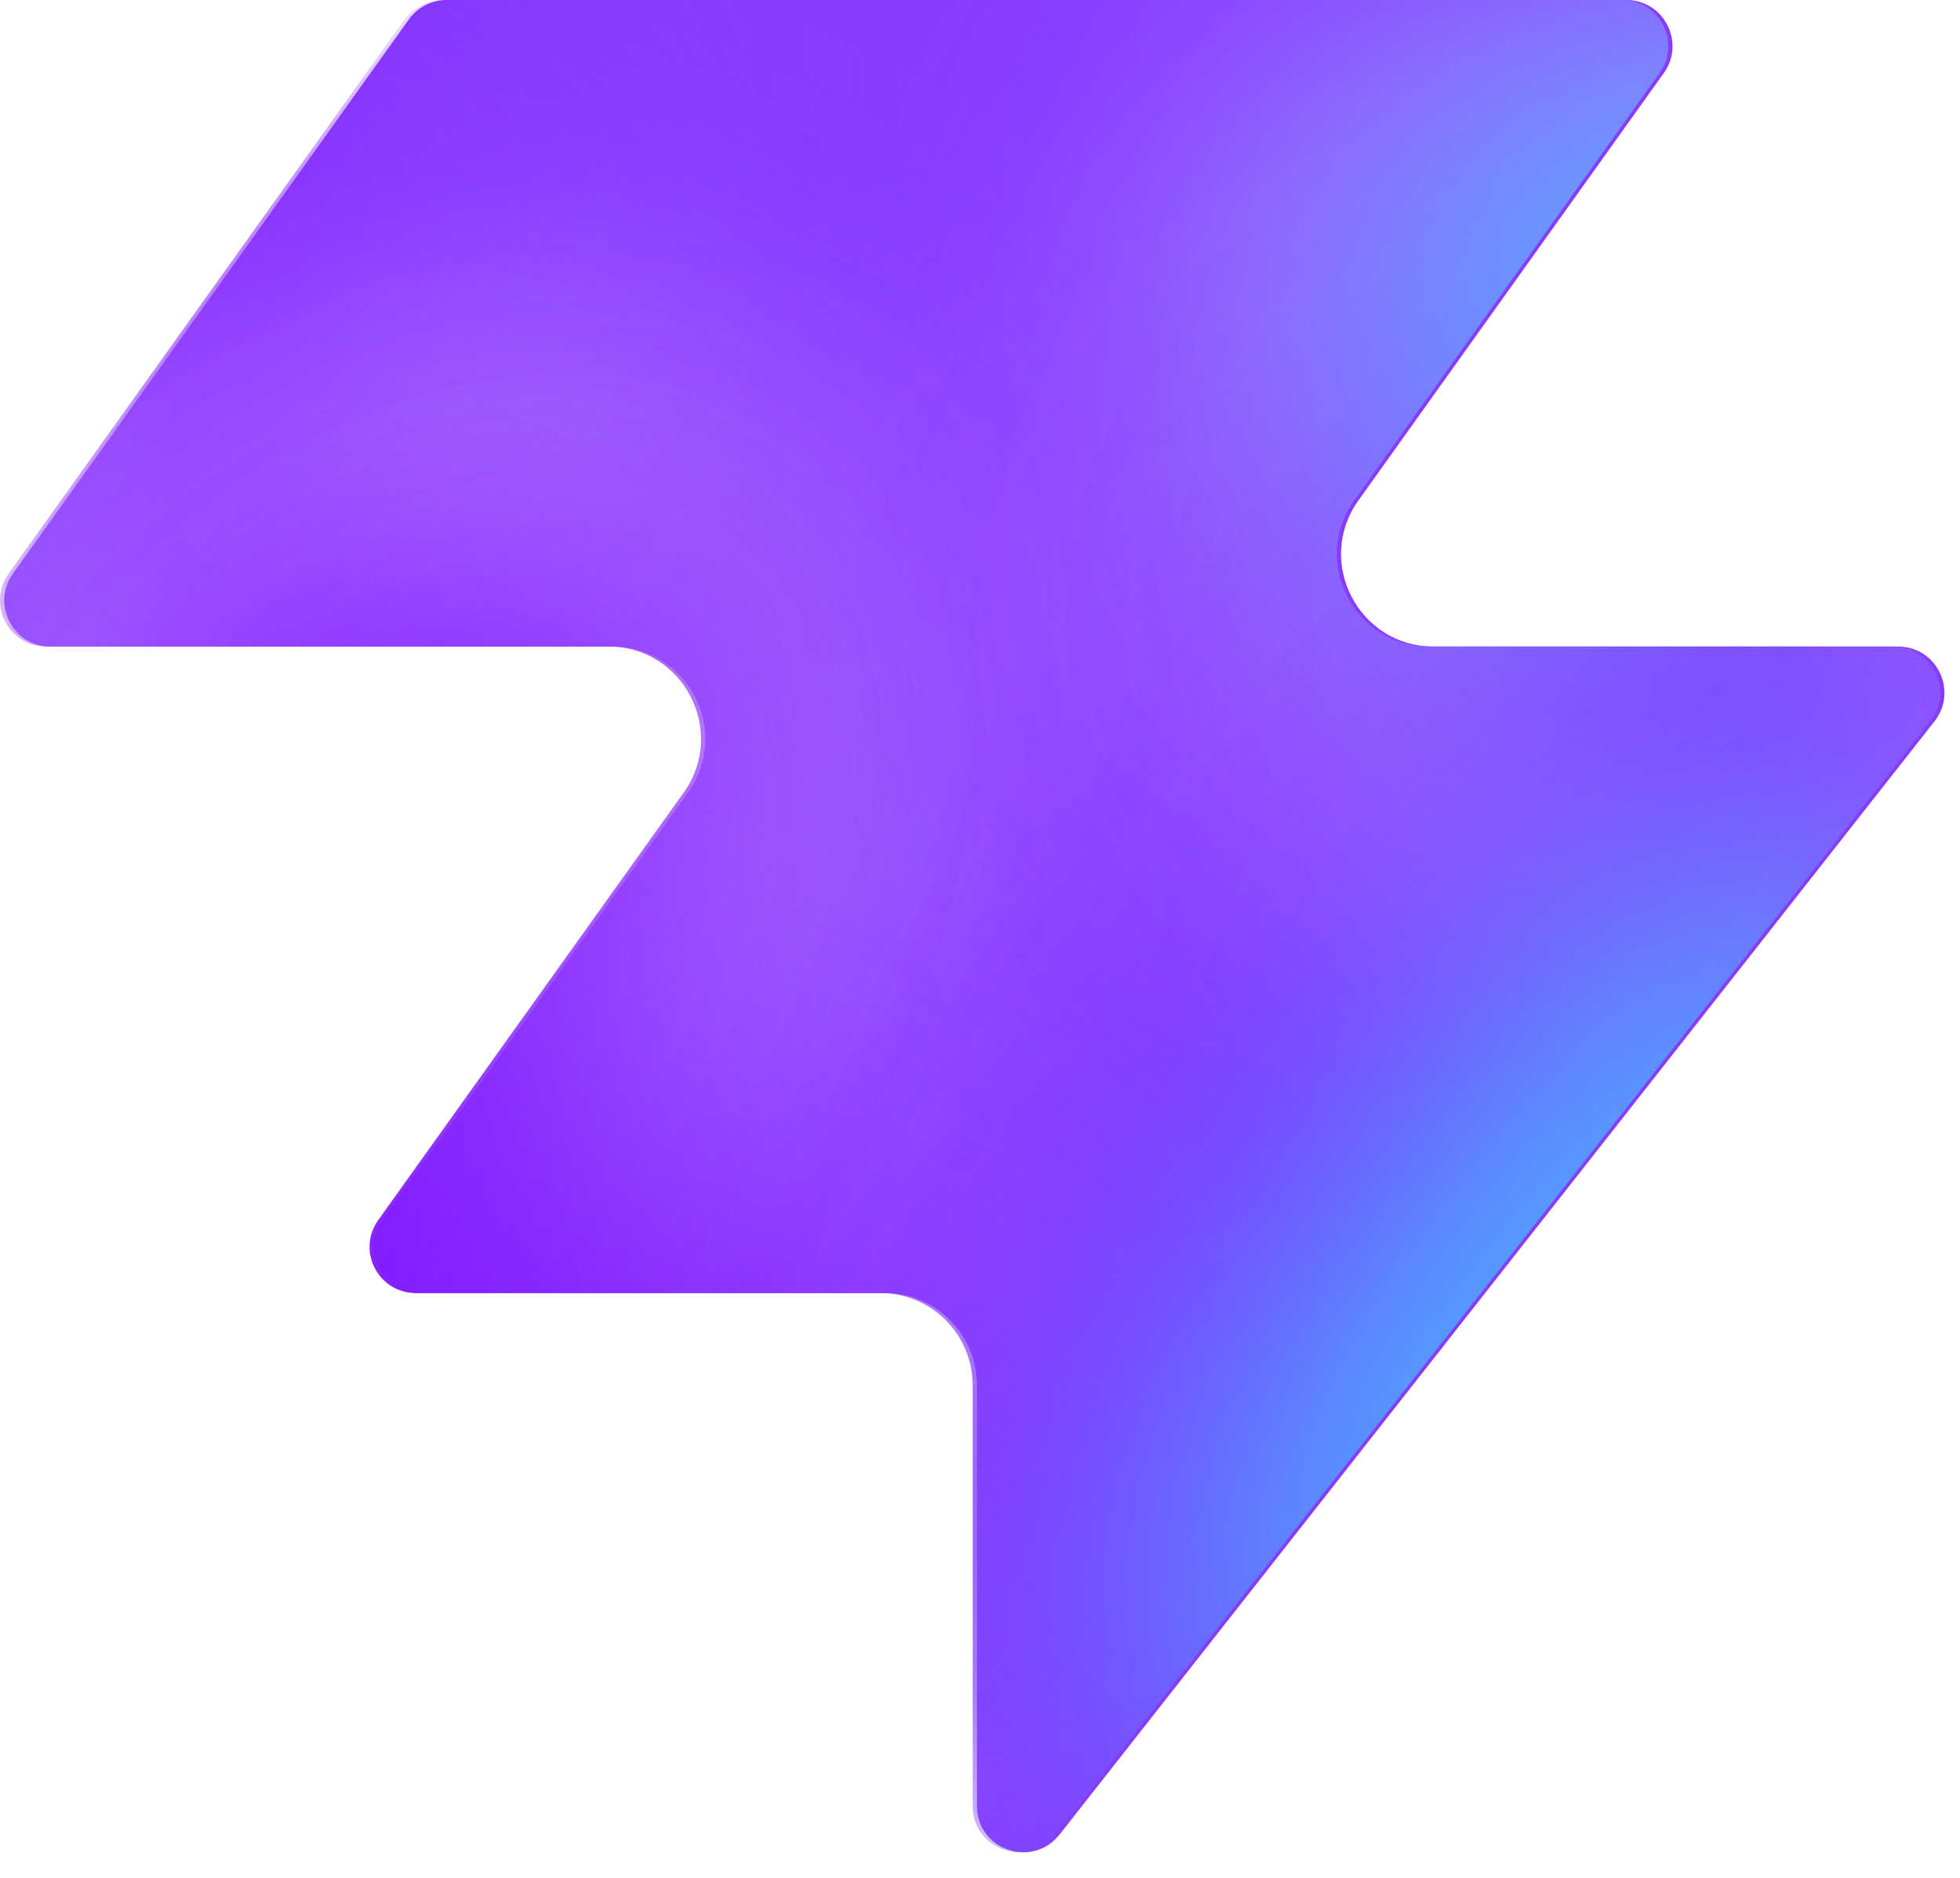
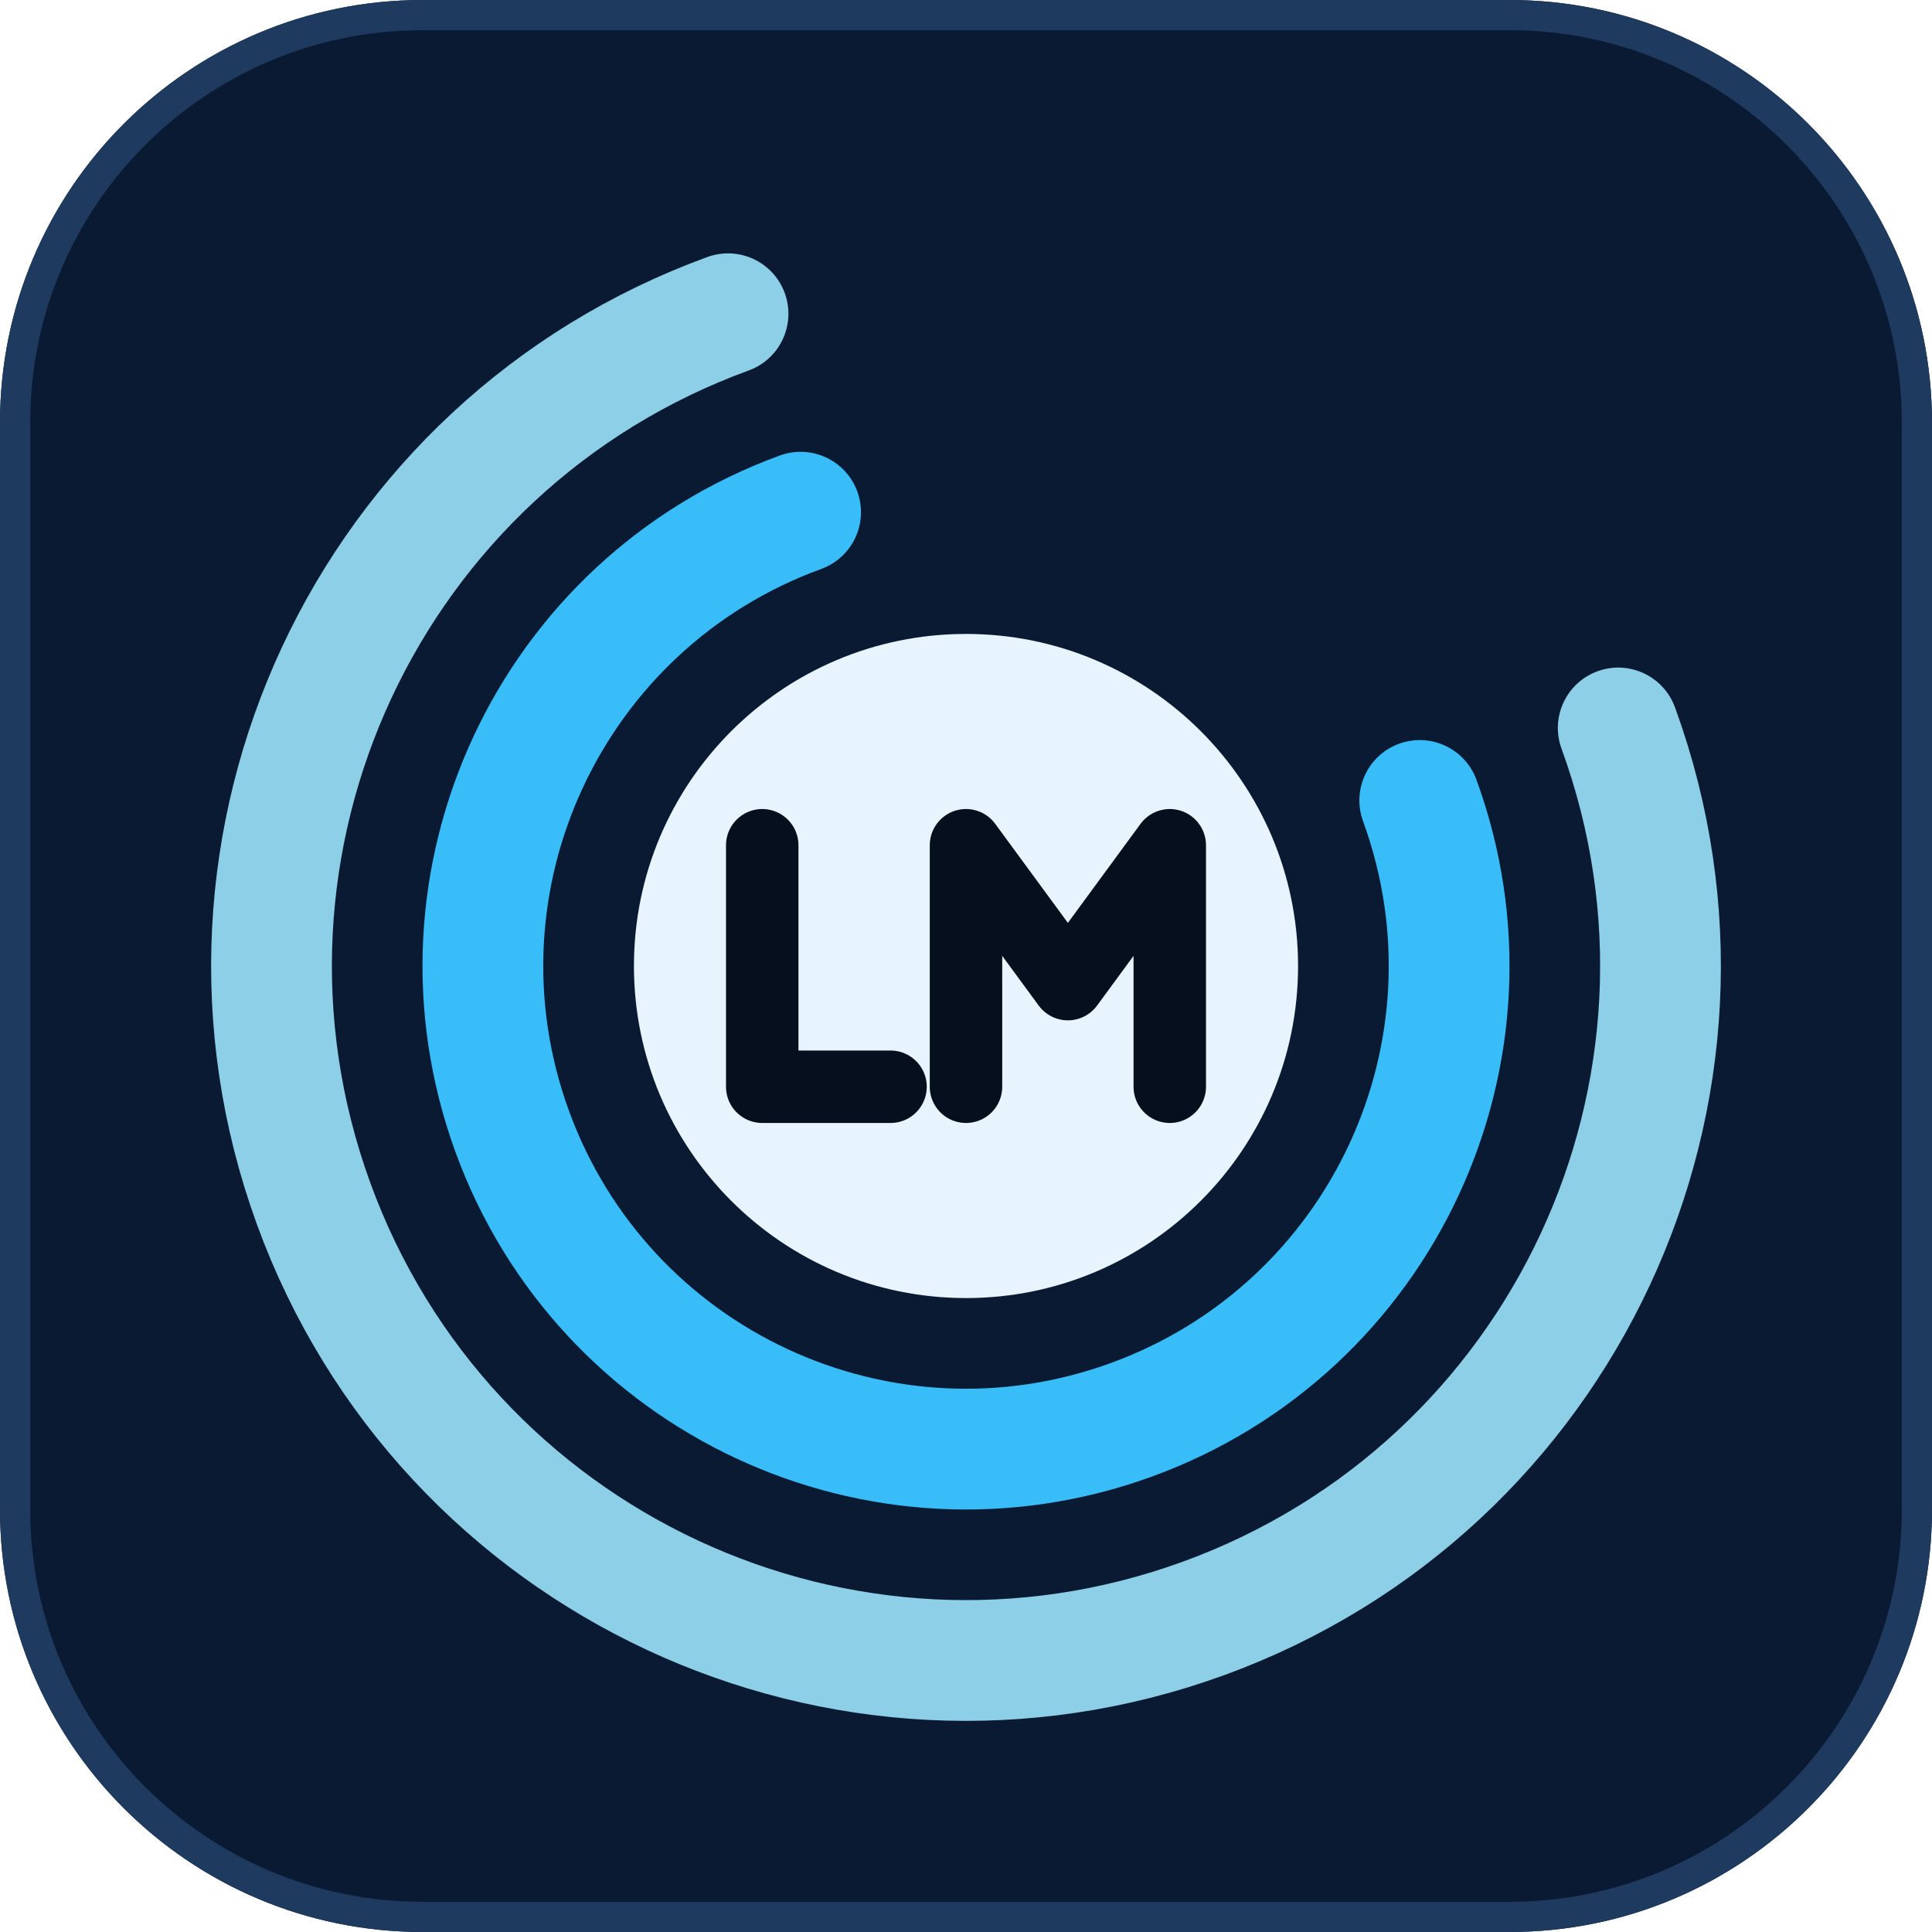
- <svg xmlns="http://www.w3.org/2000/svg" width="48" height="46" fill="none" viewBox="0 0 48 46">
-   <path fill="#863bff" d="M25.946 44.938c-.664.845-2.021.375-2.021-.698V33.937a2.26 2.26 0 0 0-2.262-2.262H10.287c-.92 0-1.456-1.04-.92-1.788l7.48-10.471c1.07-1.497 0-3.578-1.842-3.578H1.237c-.92 0-1.456-1.04-.92-1.788L10.013.474c.214-.297.556-.474.92-.474h28.894c.92 0 1.456 1.04.92 1.788l-7.48 10.471c-1.07 1.498 0 3.579 1.842 3.579h11.377c.943 0 1.473 1.088.89 1.83L25.947 44.94z" style="fill:#863bff;fill:color(display-p3 .525 .23 1);fill-opacity:1" />
-   <mask id="a" width="48" height="46" x="0" y="0" maskUnits="userSpaceOnUse" style="mask-type:alpha">
-     <path fill="#000" d="M25.842 44.938c-.664.844-2.021.375-2.021-.698V33.937a2.26 2.26 0 0 0-2.262-2.262H10.183c-.92 0-1.456-1.04-.92-1.788l7.48-10.471c1.07-1.498 0-3.579-1.842-3.579H1.133c-.92 0-1.456-1.04-.92-1.787L9.91.473c.214-.297.556-.474.92-.474h28.894c.92 0 1.456 1.04.92 1.788l-7.48 10.471c-1.07 1.498 0 3.578 1.842 3.578h11.377c.943 0 1.473 1.088.89 1.832L25.843 44.94z" style="fill:#000;fill-opacity:1" />
-   </mask>
-   <g mask="url(#a)">
-     <g filter="url(#b)">
-       <ellipse cx="5.508" cy="14.704" fill="#ede6ff" rx="5.508" ry="14.704" style="fill:#ede6ff;fill:color(display-p3 .927 .903 1);fill-opacity:1" transform="matrix(.00324 1 1 -.00324 -4.47 31.516)" />
-     </g>
-     <g filter="url(#c)">
-       <ellipse cx="10.399" cy="29.851" fill="#ede6ff" rx="10.399" ry="29.851" style="fill:#ede6ff;fill:color(display-p3 .927 .903 1);fill-opacity:1" transform="matrix(.00324 1 1 -.00324 -39.328 7.883)" />
-     </g>
-     <g filter="url(#d)">
-       <ellipse cx="5.508" cy="30.487" fill="#7e14ff" rx="5.508" ry="30.487" style="fill:#7e14ff;fill:color(display-p3 .492 .077 1);fill-opacity:1" transform="rotate(89.814 -25.913 -14.639)scale(1 -1)" />
-     </g>
-     <g filter="url(#e)">
-       <ellipse cx="5.508" cy="30.599" fill="#7e14ff" rx="5.508" ry="30.599" style="fill:#7e14ff;fill:color(display-p3 .492 .077 1);fill-opacity:1" transform="rotate(89.814 -32.644 -3.334)scale(1 -1)" />
-     </g>
-     <g filter="url(#f)">
-       <ellipse cx="5.508" cy="30.599" fill="#7e14ff" rx="5.508" ry="30.599" style="fill:#7e14ff;fill:color(display-p3 .492 .077 1);fill-opacity:1" transform="matrix(.00324 1 1 -.00324 -34.34 30.47)" />
-     </g>
-     <g filter="url(#g)">
-       <ellipse cx="14.072" cy="22.078" fill="#ede6ff" rx="14.072" ry="22.078" style="fill:#ede6ff;fill:color(display-p3 .927 .903 1);fill-opacity:1" transform="rotate(93.35 24.506 48.493)scale(-1 1)" />
-     </g>
-     <g filter="url(#h)">
-       <ellipse cx="3.47" cy="21.501" fill="#7e14ff" rx="3.47" ry="21.501" style="fill:#7e14ff;fill:color(display-p3 .492 .077 1);fill-opacity:1" transform="rotate(89.009 28.708 47.59)scale(-1 1)" />
-     </g>
-     <g filter="url(#i)">
-       <ellipse cx="3.47" cy="21.501" fill="#7e14ff" rx="3.47" ry="21.501" style="fill:#7e14ff;fill:color(display-p3 .492 .077 1);fill-opacity:1" transform="rotate(89.009 28.708 47.59)scale(-1 1)" />
-     </g>
-     <g filter="url(#j)">
-       <ellipse cx=".387" cy="8.972" fill="#7e14ff" rx="4.407" ry="29.108" style="fill:#7e14ff;fill:color(display-p3 .492 .077 1);fill-opacity:1" transform="rotate(39.51 .387 8.972)" />
-     </g>
-     <g filter="url(#k)">
-       <ellipse cx="47.523" cy="-6.092" fill="#7e14ff" rx="4.407" ry="29.108" style="fill:#7e14ff;fill:color(display-p3 .492 .077 1);fill-opacity:1" transform="rotate(37.892 47.523 -6.092)" />
-     </g>
-     <g filter="url(#l)">
-       <ellipse cx="41.412" cy="6.333" fill="#47bfff" rx="5.971" ry="9.665" style="fill:#47bfff;fill:color(display-p3 .28 .748 1);fill-opacity:1" transform="rotate(37.892 41.412 6.333)" />
-     </g>
-     <g filter="url(#m)">
-       <ellipse cx="-1.879" cy="38.332" fill="#7e14ff" rx="4.407" ry="29.108" style="fill:#7e14ff;fill:color(display-p3 .492 .077 1);fill-opacity:1" transform="rotate(37.892 -1.88 38.332)" />
-     </g>
-     <g filter="url(#n)">
-       <ellipse cx="-1.879" cy="38.332" fill="#7e14ff" rx="4.407" ry="29.108" style="fill:#7e14ff;fill:color(display-p3 .492 .077 1);fill-opacity:1" transform="rotate(37.892 -1.88 38.332)" />
-     </g>
-     <g filter="url(#o)">
-       <ellipse cx="35.651" cy="29.907" fill="#7e14ff" rx="4.407" ry="29.108" style="fill:#7e14ff;fill:color(display-p3 .492 .077 1);fill-opacity:1" transform="rotate(37.892 35.651 29.907)" />
-     </g>
-     <g filter="url(#p)">
-       <ellipse cx="38.418" cy="32.4" fill="#47bfff" rx="5.971" ry="15.297" style="fill:#47bfff;fill:color(display-p3 .28 .748 1);fill-opacity:1" transform="rotate(37.892 38.418 32.4)" />
-     </g>
+ <svg xmlns="http://www.w3.org/2000/svg" viewBox="0 0 64 64">
+   <rect width="64" height="64" rx="14" fill="#0b1a33" />
+   <rect x=".5" y=".5" width="63" height="63" rx="13.5" fill="none" stroke="#1e3a5f" />
+   <g fill="none" stroke-width="4" stroke-linecap="round" transform="rotate(-20 32 32)">
+     <circle cx="32" cy="32" r="23" stroke="#8ecfe8" stroke-dasharray="108.38 36.13" />
+     <circle cx="32" cy="32" r="16" stroke="#38bdf8" stroke-dasharray="75.4 25.13" />
  </g>
-   <defs>
-     <filter id="b" width="60.045" height="41.654" x="-19.77" y="16.149" color-interpolation-filters="sRGB" filterUnits="userSpaceOnUse">
-       <feFlood flood-opacity="0" result="BackgroundImageFix" />
-       <feBlend in="SourceGraphic" in2="BackgroundImageFix" result="shape" />
-       <feGaussianBlur result="effect1_foregroundBlur_2002_17158" stdDeviation="7.659" />
-     </filter>
-     <filter id="c" width="90.34" height="51.437" x="-54.613" y="-7.533" color-interpolation-filters="sRGB" filterUnits="userSpaceOnUse">
-       <feFlood flood-opacity="0" result="BackgroundImageFix" />
-       <feBlend in="SourceGraphic" in2="BackgroundImageFix" result="shape" />
-       <feGaussianBlur result="effect1_foregroundBlur_2002_17158" stdDeviation="7.659" />
-     </filter>
-     <filter id="d" width="79.355" height="29.4" x="-49.64" y="2.03" color-interpolation-filters="sRGB" filterUnits="userSpaceOnUse">
-       <feFlood flood-opacity="0" result="BackgroundImageFix" />
-       <feBlend in="SourceGraphic" in2="BackgroundImageFix" result="shape" />
-       <feGaussianBlur result="effect1_foregroundBlur_2002_17158" stdDeviation="4.596" />
-     </filter>
-     <filter id="e" width="79.579" height="29.4" x="-45.045" y="20.029" color-interpolation-filters="sRGB" filterUnits="userSpaceOnUse">
-       <feFlood flood-opacity="0" result="BackgroundImageFix" />
-       <feBlend in="SourceGraphic" in2="BackgroundImageFix" result="shape" />
-       <feGaussianBlur result="effect1_foregroundBlur_2002_17158" stdDeviation="4.596" />
-     </filter>
-     <filter id="f" width="79.579" height="29.4" x="-43.513" y="21.178" color-interpolation-filters="sRGB" filterUnits="userSpaceOnUse">
-       <feFlood flood-opacity="0" result="BackgroundImageFix" />
-       <feBlend in="SourceGraphic" in2="BackgroundImageFix" result="shape" />
-       <feGaussianBlur result="effect1_foregroundBlur_2002_17158" stdDeviation="4.596" />
-     </filter>
-     <filter id="g" width="74.749" height="58.852" x="15.756" y="-17.901" color-interpolation-filters="sRGB" filterUnits="userSpaceOnUse">
-       <feFlood flood-opacity="0" result="BackgroundImageFix" />
-       <feBlend in="SourceGraphic" in2="BackgroundImageFix" result="shape" />
-       <feGaussianBlur result="effect1_foregroundBlur_2002_17158" stdDeviation="7.659" />
-     </filter>
-     <filter id="h" width="61.377" height="25.362" x="23.548" y="2.284" color-interpolation-filters="sRGB" filterUnits="userSpaceOnUse">
-       <feFlood flood-opacity="0" result="BackgroundImageFix" />
-       <feBlend in="SourceGraphic" in2="BackgroundImageFix" result="shape" />
-       <feGaussianBlur result="effect1_foregroundBlur_2002_17158" stdDeviation="4.596" />
-     </filter>
-     <filter id="i" width="61.377" height="25.362" x="23.548" y="2.284" color-interpolation-filters="sRGB" filterUnits="userSpaceOnUse">
-       <feFlood flood-opacity="0" result="BackgroundImageFix" />
-       <feBlend in="SourceGraphic" in2="BackgroundImageFix" result="shape" />
-       <feGaussianBlur result="effect1_foregroundBlur_2002_17158" stdDeviation="4.596" />
-     </filter>
-     <filter id="j" width="56.045" height="63.649" x="-27.636" y="-22.853" color-interpolation-filters="sRGB" filterUnits="userSpaceOnUse">
-       <feFlood flood-opacity="0" result="BackgroundImageFix" />
-       <feBlend in="SourceGraphic" in2="BackgroundImageFix" result="shape" />
-       <feGaussianBlur result="effect1_foregroundBlur_2002_17158" stdDeviation="4.596" />
-     </filter>
-     <filter id="k" width="54.814" height="64.646" x="20.116" y="-38.415" color-interpolation-filters="sRGB" filterUnits="userSpaceOnUse">
-       <feFlood flood-opacity="0" result="BackgroundImageFix" />
-       <feBlend in="SourceGraphic" in2="BackgroundImageFix" result="shape" />
-       <feGaussianBlur result="effect1_foregroundBlur_2002_17158" stdDeviation="4.596" />
-     </filter>
-     <filter id="l" width="33.541" height="35.313" x="24.641" y="-11.323" color-interpolation-filters="sRGB" filterUnits="userSpaceOnUse">
-       <feFlood flood-opacity="0" result="BackgroundImageFix" />
-       <feBlend in="SourceGraphic" in2="BackgroundImageFix" result="shape" />
-       <feGaussianBlur result="effect1_foregroundBlur_2002_17158" stdDeviation="4.596" />
-     </filter>
-     <filter id="m" width="54.814" height="64.646" x="-29.286" y="6.009" color-interpolation-filters="sRGB" filterUnits="userSpaceOnUse">
-       <feFlood flood-opacity="0" result="BackgroundImageFix" />
-       <feBlend in="SourceGraphic" in2="BackgroundImageFix" result="shape" />
-       <feGaussianBlur result="effect1_foregroundBlur_2002_17158" stdDeviation="4.596" />
-     </filter>
-     <filter id="n" width="54.814" height="64.646" x="-29.286" y="6.009" color-interpolation-filters="sRGB" filterUnits="userSpaceOnUse">
-       <feFlood flood-opacity="0" result="BackgroundImageFix" />
-       <feBlend in="SourceGraphic" in2="BackgroundImageFix" result="shape" />
-       <feGaussianBlur result="effect1_foregroundBlur_2002_17158" stdDeviation="4.596" />
-     </filter>
-     <filter id="o" width="54.814" height="64.646" x="8.244" y="-2.416" color-interpolation-filters="sRGB" filterUnits="userSpaceOnUse">
-       <feFlood flood-opacity="0" result="BackgroundImageFix" />
-       <feBlend in="SourceGraphic" in2="BackgroundImageFix" result="shape" />
-       <feGaussianBlur result="effect1_foregroundBlur_2002_17158" stdDeviation="4.596" />
-     </filter>
-     <filter id="p" width="39.409" height="43.623" x="18.713" y="10.588" color-interpolation-filters="sRGB" filterUnits="userSpaceOnUse">
-       <feFlood flood-opacity="0" result="BackgroundImageFix" />
-       <feBlend in="SourceGraphic" in2="BackgroundImageFix" result="shape" />
-       <feGaussianBlur result="effect1_foregroundBlur_2002_17158" stdDeviation="4.596" />
-     </filter>
-   </defs>
+   <circle cx="32" cy="32" r="11" fill="#e8f4fd" />
+   <path d="M25.25 28V36H29.5M32 36V28L35.375 32.6L38.75 28V36" fill="none" stroke="#060f1e" stroke-width="2.4" stroke-linecap="round" stroke-linejoin="round" />
</svg>
